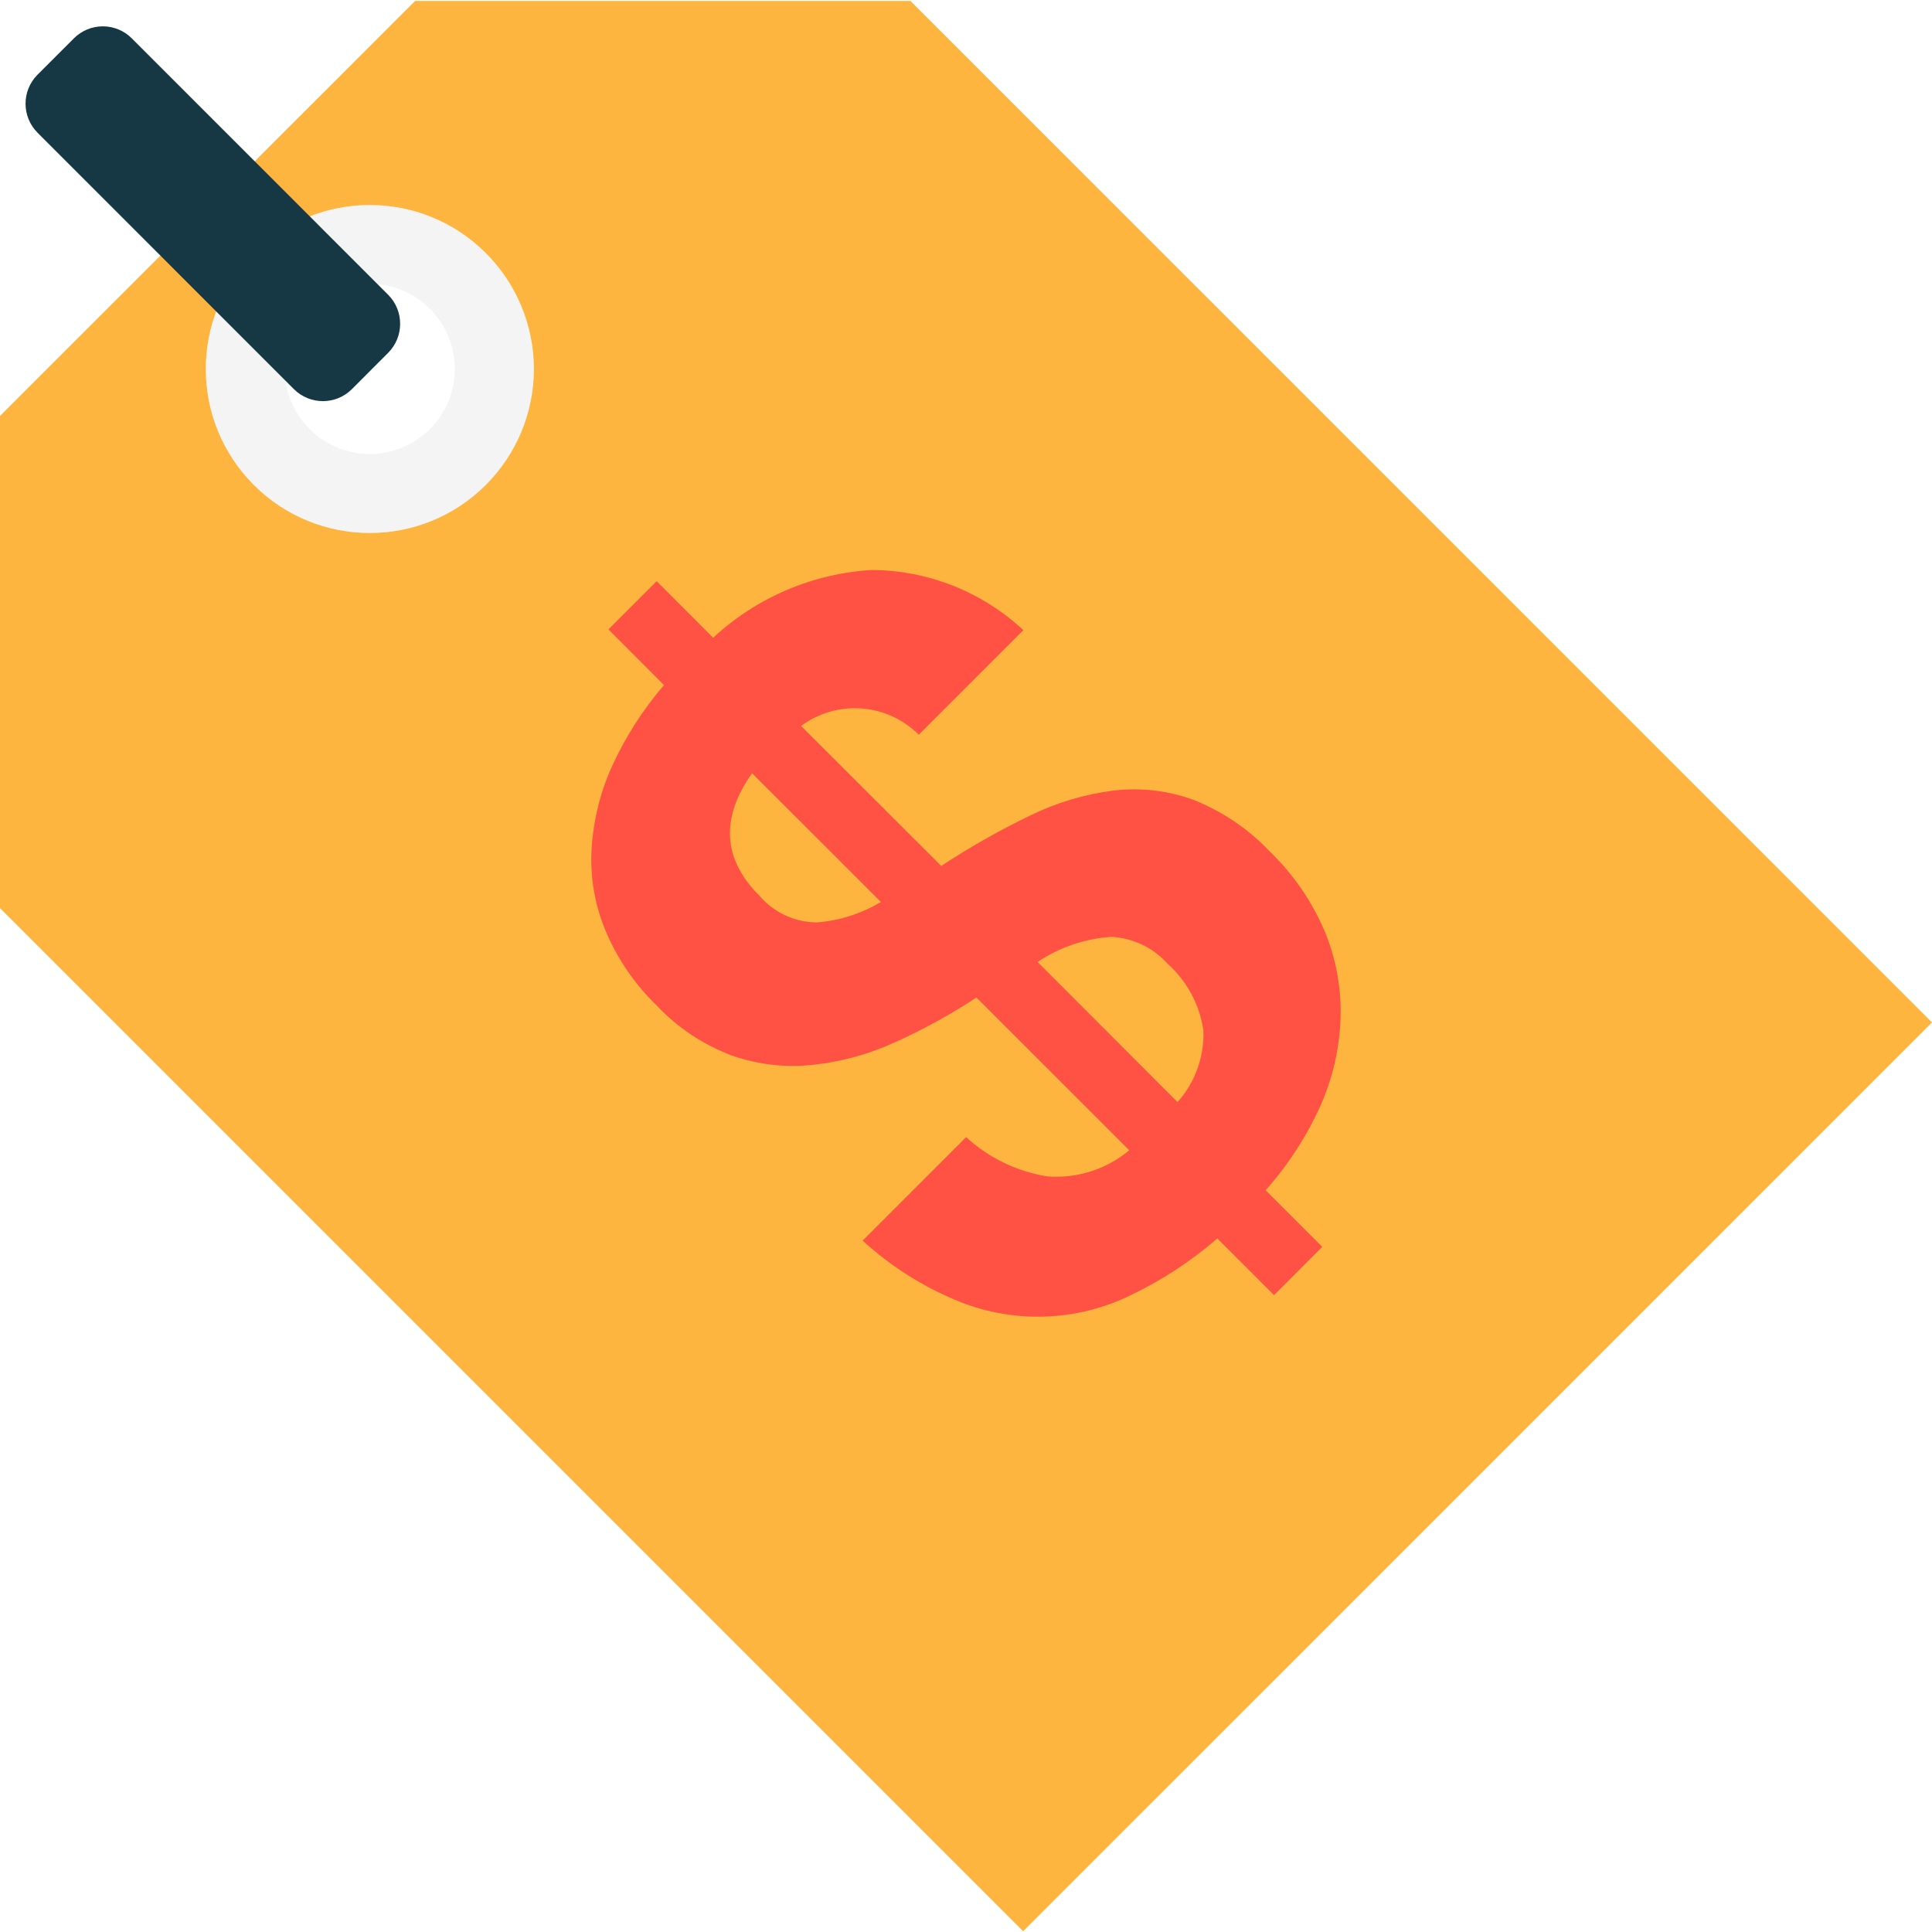
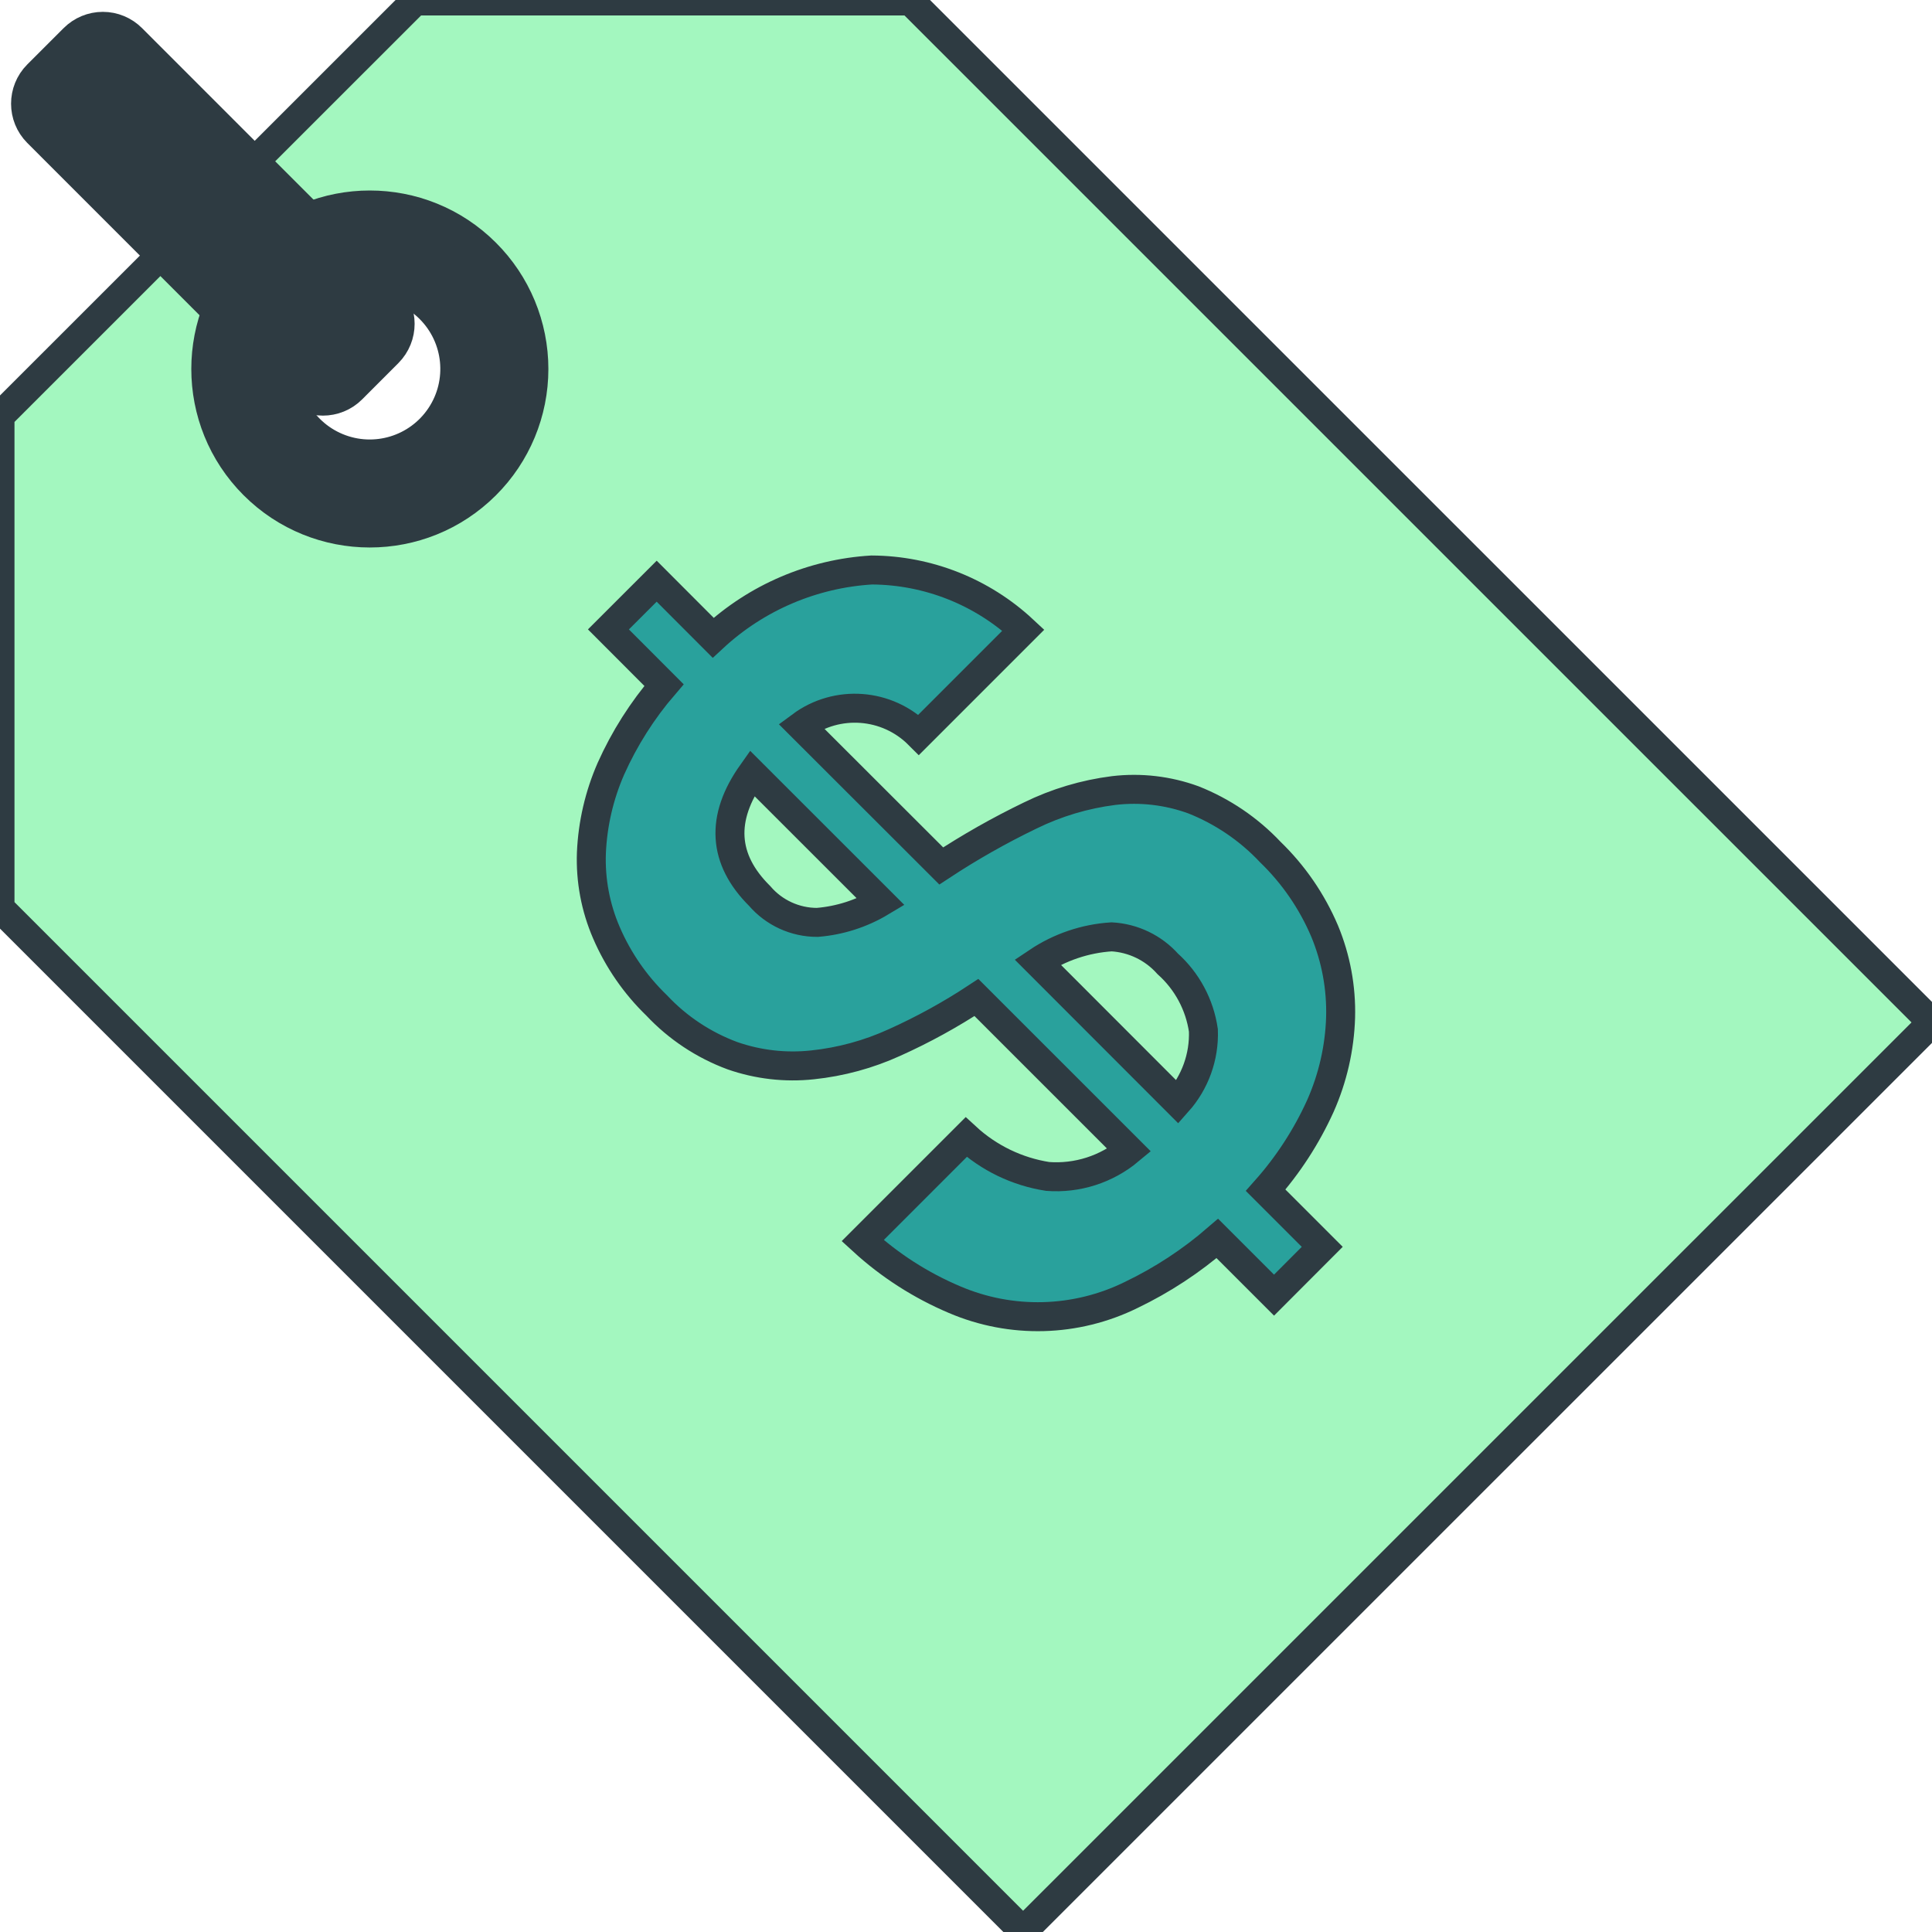
- <svg xmlns="http://www.w3.org/2000/svg" width="800px" height="800px" viewBox="0 -0.04 81.281 81.281">
-   <g id="price_tag_dolar" data-name="price tag dolar" transform="translate(-1064.359 -1760.026)">
-     <g id="Group_75" data-name="Group 75">
-       <path id="Path_191" data-name="Path 191" d="M1079.909,1782.409a6.9,6.9,0,1,1,4.884-2.017,6.871,6.871,0,0,1-4.884,2.017Zm0-10.48a3.578,3.578,0,1,0,2.533,1.045,3.564,3.564,0,0,0-2.533-1.045Z" fill="#f4f4f4" />
-       <path id="Path_192" data-name="Path 192" d="M1102.663,1760.026h-20.84l-17.464,17.459v20.707l43.043,43.043L1145.64,1803Zm-17.87,20.366a6.9,6.9,0,1,1,0-9.764A6.892,6.892,0,0,1,1084.793,1780.392Z" fill="#fdb53f" />
-       <g id="Group_74" data-name="Group 74">
-         <path id="Path_193" data-name="Path 193" d="M1076.724,1776.358a1.727,1.727,0,0,0,2.439,0l1.527-1.529a1.732,1.732,0,0,0,0-2.441l-10.785-10.787a1.72,1.72,0,0,0-2.439,0l-1.528,1.527a1.73,1.73,0,0,0,0,2.441Z" fill="#163844" />
+ <svg xmlns="http://www.w3.org/2000/svg" width="800px" height="800px" viewBox="0 -0.04 81.281 81.281" fill="#2e3b42" stroke="#2e3b42" stroke-width="1.219">
+   <g id="SVGRepo_bgCarrier" stroke-width="0" />
+   <g id="SVGRepo_tracerCarrier" stroke-linecap="round" stroke-linejoin="round" />
+   <g id="SVGRepo_iconCarrier">
+     <g id="price_tag_dolar" data-name="price tag dolar" transform="translate(-1064.359 -1760.026)">
+       <g id="Group_75" data-name="Group 75">
+         <path id="Path_191" data-name="Path 191" d="M1079.909,1782.409a6.9,6.9,0,1,1,4.884-2.017,6.871,6.871,0,0,1-4.884,2.017Zm0-10.48a3.578,3.578,0,1,0,2.533,1.045,3.564,3.564,0,0,0-2.533-1.045Z" fill="#2e3b42" />
+         <path id="Path_192" data-name="Path 192" d="M1102.663,1760.026h-20.84l-17.464,17.459v20.707l43.043,43.043L1145.64,1803Zm-17.87,20.366a6.9,6.9,0,1,1,0-9.764A6.892,6.892,0,0,1,1084.793,1780.392Z" fill="#a3f7bf" />
+         <g id="Group_74" data-name="Group 74">
+           <path id="Path_193" data-name="Path 193" d="M1076.724,1776.358a1.727,1.727,0,0,0,2.439,0l1.527-1.529a1.732,1.732,0,0,0,0-2.441l-10.785-10.787a1.72,1.72,0,0,0-2.439,0l-1.528,1.527a1.73,1.73,0,0,0,0,2.441Z" fill="#2e3b42" />
+         </g>
      </g>
-     </g>
-     <g id="Group_76" data-name="Group 76">
-       <path id="Path_194" data-name="Path 194" d="M1103.958,1796.417a32.429,32.429,0,0,1,3.741-2.121,11.137,11.137,0,0,1,3.511-1.051,7.291,7.291,0,0,1,3.357.391,8.993,8.993,0,0,1,3.232,2.193,10.154,10.154,0,0,1,2.287,3.326,8.843,8.843,0,0,1,.673,3.641,9.947,9.947,0,0,1-.848,3.715,14.105,14.105,0,0,1-2.305,3.55l2.381,2.381-2.028,2.032-2.386-2.385a16.336,16.336,0,0,1-3.615,2.373,8.9,8.9,0,0,1-7.442.2,13.522,13.522,0,0,1-3.864-2.482l4.354-4.354a6.543,6.543,0,0,0,3.429,1.654,4.788,4.788,0,0,0,3.432-1.1l-6.429-6.428a24.67,24.67,0,0,1-3.445,1.893,11.091,11.091,0,0,1-3.452.941,7.728,7.728,0,0,1-3.361-.383,8.349,8.349,0,0,1-3.194-2.117,9.46,9.46,0,0,1-2.114-3.058,7.735,7.735,0,0,1-.632-3.364,9.891,9.891,0,0,1,.82-3.537,14.425,14.425,0,0,1,2.234-3.519l-2.338-2.342,2.03-2.029,2.376,2.38a10.75,10.75,0,0,1,6.671-2.851,9.43,9.43,0,0,1,6.379,2.531l-4.4,4.4a3.8,3.8,0,0,0-4.951-.37Zm-7.958-3.9c-1.338,1.888-1.236,3.619.317,5.162a3.188,3.188,0,0,0,2.426,1.113,6.162,6.162,0,0,0,2.676-.859Zm17.9,13.836a4.3,4.3,0,0,0,1.087-3.016,4.651,4.651,0,0,0-1.5-2.8,3.421,3.421,0,0,0-2.36-1.137,6.308,6.308,0,0,0-3.117,1.057Z" fill="#ff5245" />
+       <g id="Group_76" data-name="Group 76">
+         <path id="Path_194" data-name="Path 194" d="M1103.958,1796.417a32.429,32.429,0,0,1,3.741-2.121,11.137,11.137,0,0,1,3.511-1.051,7.291,7.291,0,0,1,3.357.391,8.993,8.993,0,0,1,3.232,2.193,10.154,10.154,0,0,1,2.287,3.326,8.843,8.843,0,0,1,.673,3.641,9.947,9.947,0,0,1-.848,3.715,14.105,14.105,0,0,1-2.305,3.55l2.381,2.381-2.028,2.032-2.386-2.385a16.336,16.336,0,0,1-3.615,2.373,8.9,8.9,0,0,1-7.442.2,13.522,13.522,0,0,1-3.864-2.482l4.354-4.354a6.543,6.543,0,0,0,3.429,1.654,4.788,4.788,0,0,0,3.432-1.1l-6.429-6.428a24.67,24.67,0,0,1-3.445,1.893,11.091,11.091,0,0,1-3.452.941,7.728,7.728,0,0,1-3.361-.383,8.349,8.349,0,0,1-3.194-2.117,9.46,9.46,0,0,1-2.114-3.058,7.735,7.735,0,0,1-.632-3.364,9.891,9.891,0,0,1,.82-3.537,14.425,14.425,0,0,1,2.234-3.519l-2.338-2.342,2.03-2.029,2.376,2.38a10.75,10.75,0,0,1,6.671-2.851,9.43,9.43,0,0,1,6.379,2.531l-4.4,4.4a3.8,3.8,0,0,0-4.951-.37Zm-7.958-3.9c-1.338,1.888-1.236,3.619.317,5.162a3.188,3.188,0,0,0,2.426,1.113,6.162,6.162,0,0,0,2.676-.859Zm17.9,13.836a4.3,4.3,0,0,0,1.087-3.016,4.651,4.651,0,0,0-1.5-2.8,3.421,3.421,0,0,0-2.36-1.137,6.308,6.308,0,0,0-3.117,1.057Z" fill="#29a19c" />
+       </g>
    </g>
  </g>
</svg>
